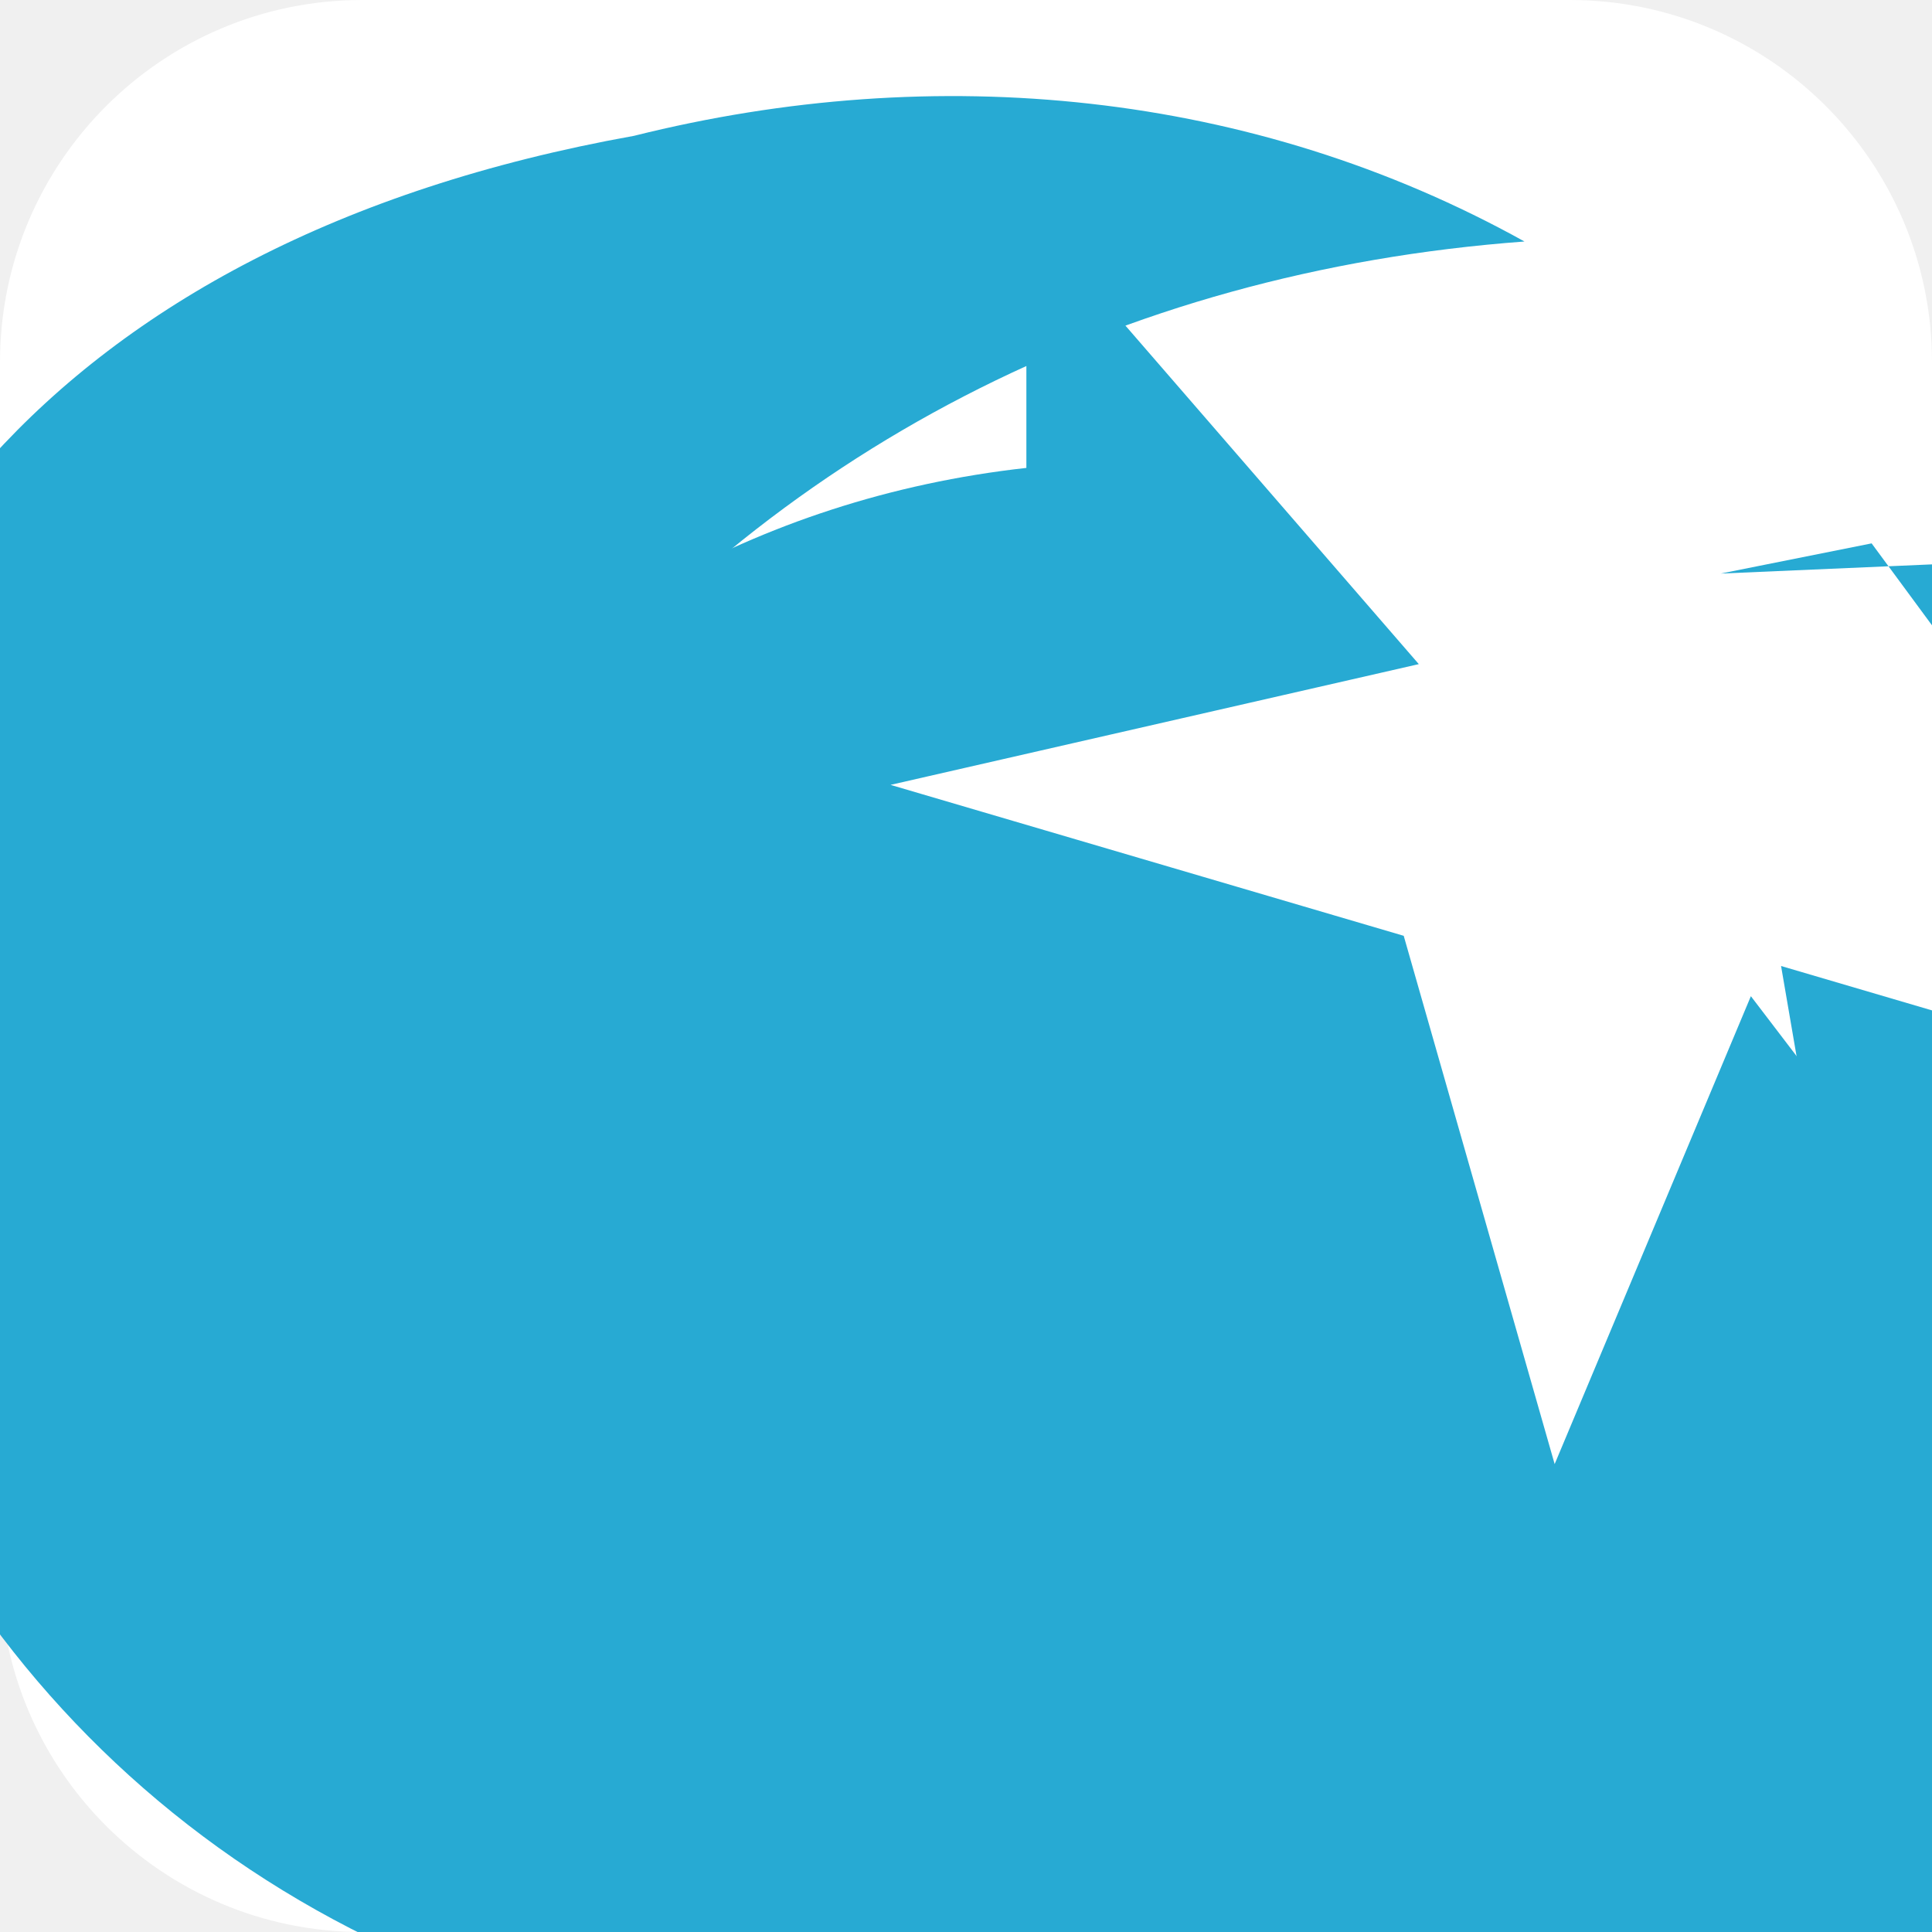
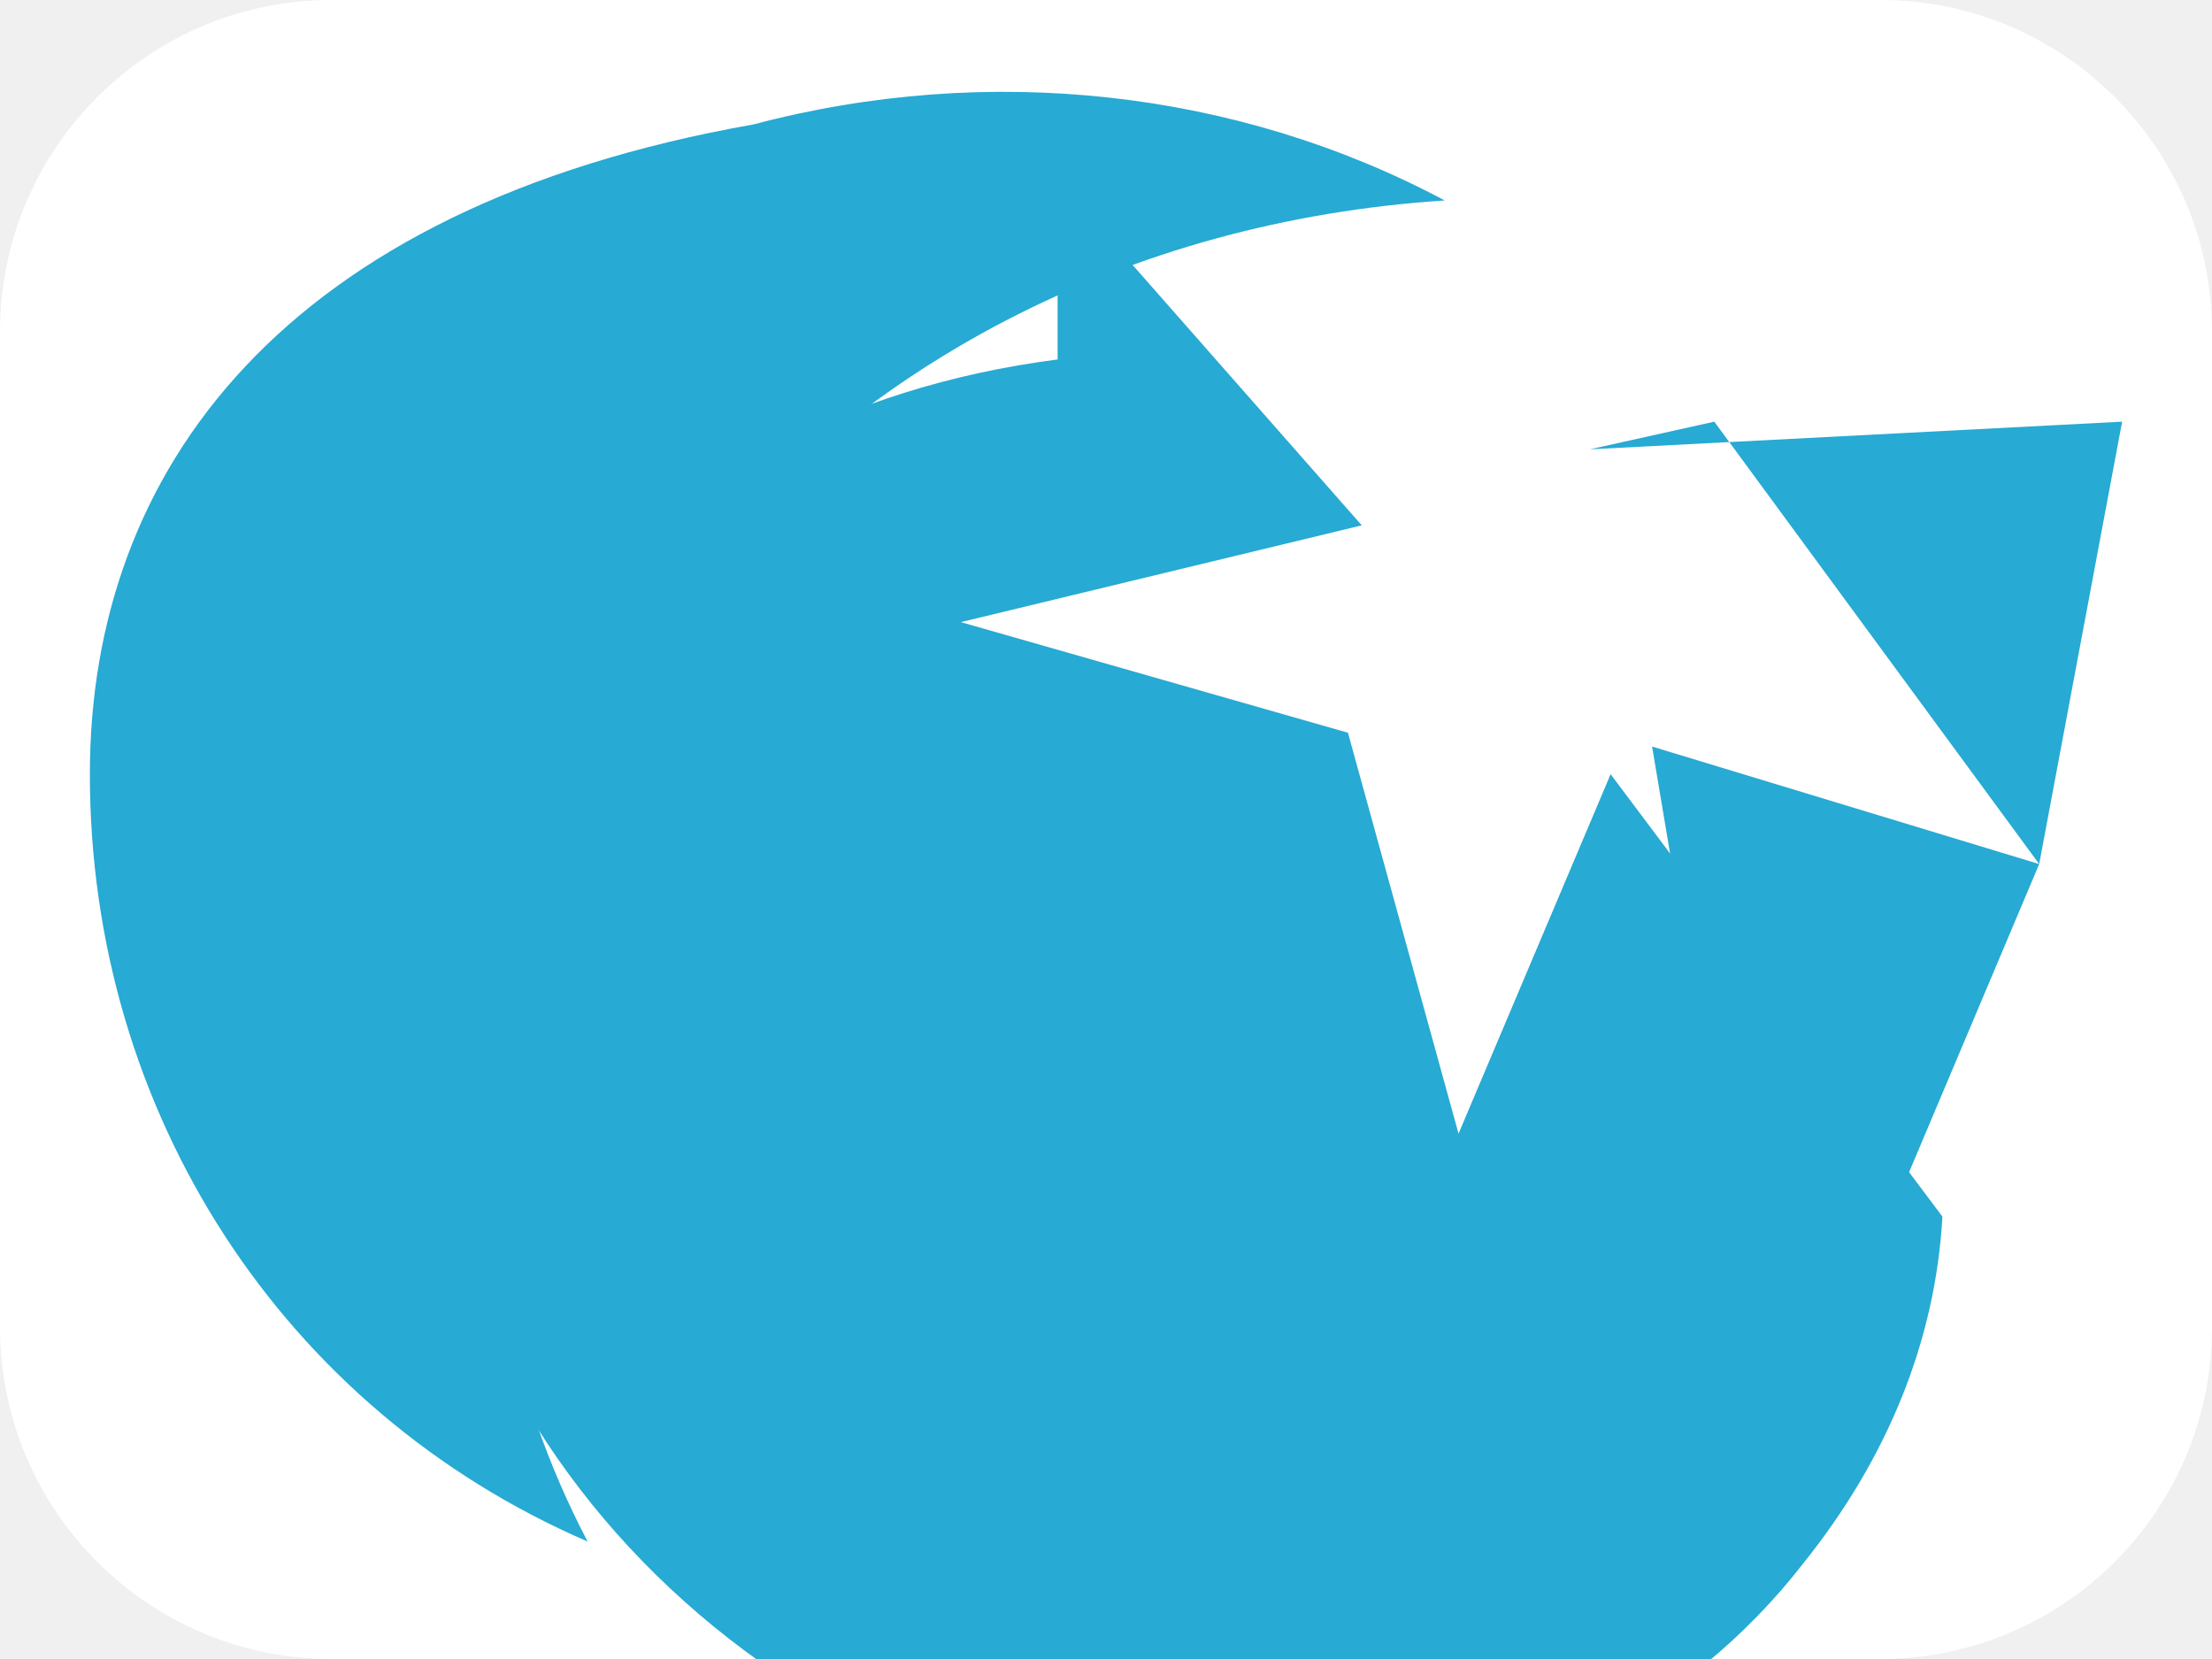
- <svg xmlns="http://www.w3.org/2000/svg" viewBox="0 0 128 128">
-   <rect width="128" height="128" rx="24" fill="#ffffff" />
-   <g fill="#27aad3">
-     <path d="M42 9c20-5 41-3 59 7-27 2-50 14-66 34-18 23-21 54-7 80C2 119-14 94-14 66-14 40 3 16 42 9Z" />
-     <path d="M68 14l26 30-35 8 34 10 10 35 13-31 29 38c-1 11-5 21-12 30-20 26-62 30-92 8S4 81 25 55c10-13 25-22 43-24Z" />
-     <path d="M114 38l46-2-8 38-28-38Z" />
-     <path d="M152 74l-23 54-11-64Z" />
+ <svg xmlns="http://www.w3.org/2000/svg" viewBox="0 0 320 240" role="img" aria-label="CHIROPE logo mark">
+   <rect width="320" height="240" rx="48" fill="#ffffff" />
+   <g fill="#27aad3" transform="translate(13 10)">
+     <path d="M96 8c34-9 70-5 100 11-46 3-86 24-112 58-30 39-35 92-12 136C28 194 0 151 0 102 0 58 28 20 96 8Z" />
+     <path d="M140 16 184 66l-58 14 56 16 16 58 22-52 48 64c-1 18-8 35-20 50-34 44-103 50-153 13-50-37-62-103-28-147 16-22 42-36 73-40Z" />
+     <path d="M217 55 294 51l-12 64-47-64Z" />
+     <path d="M282 115 244 205l-18-107Z" />
  </g>
</svg>
